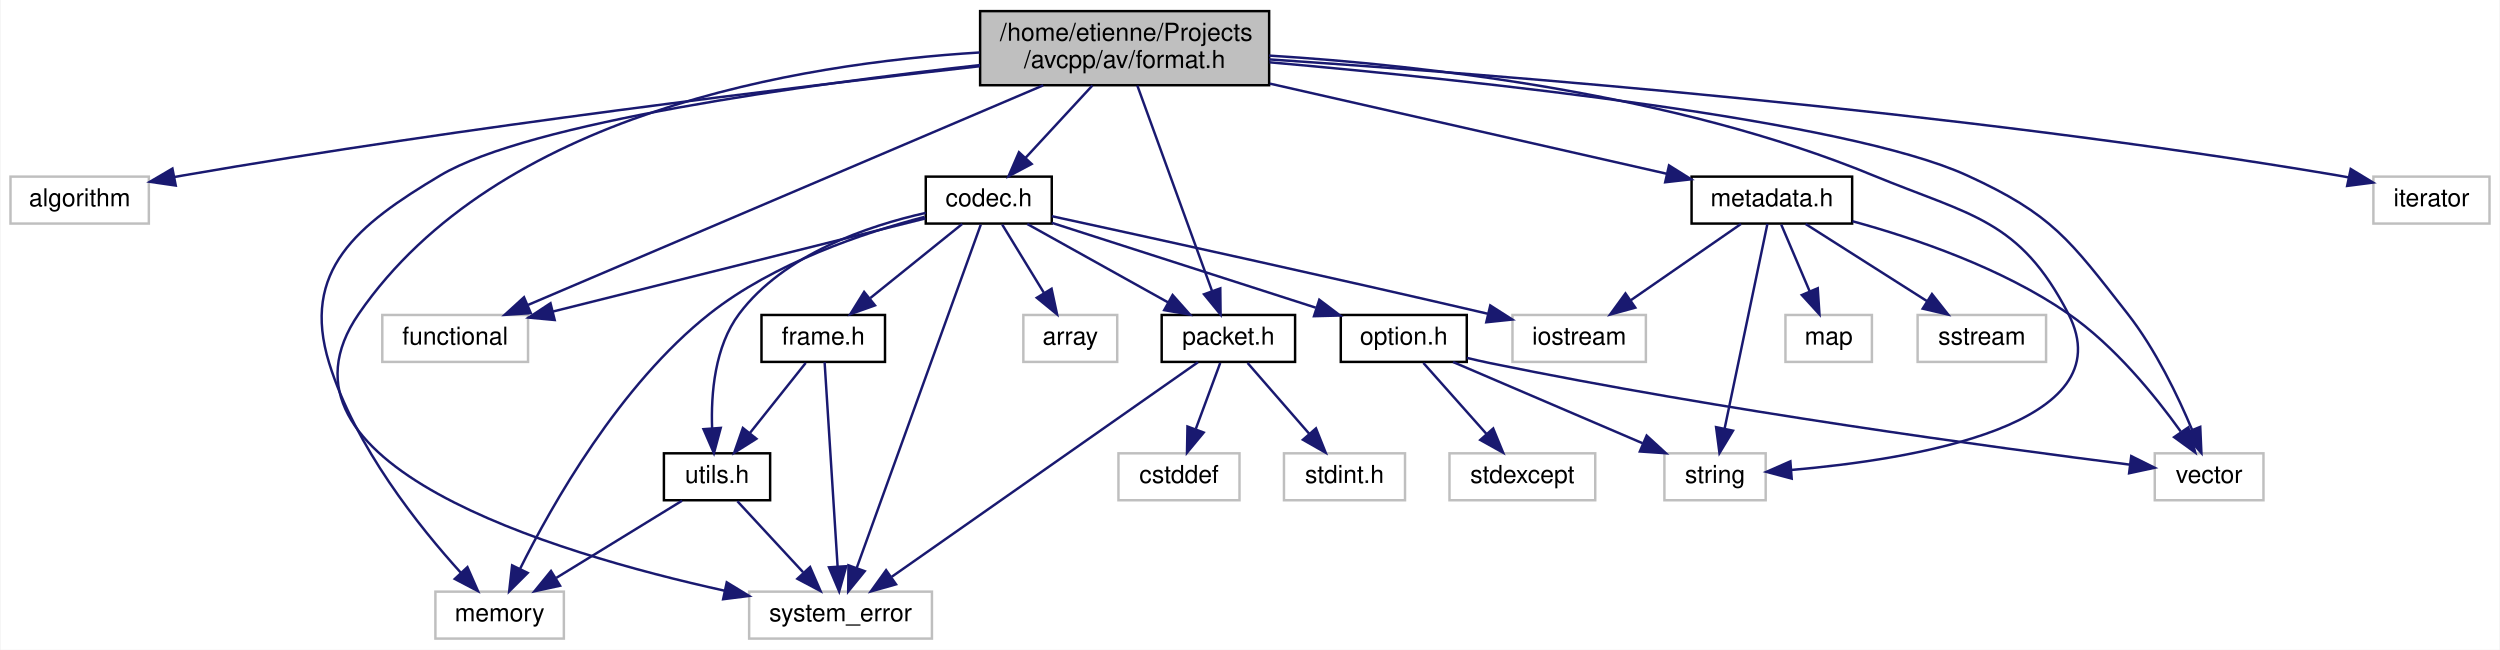
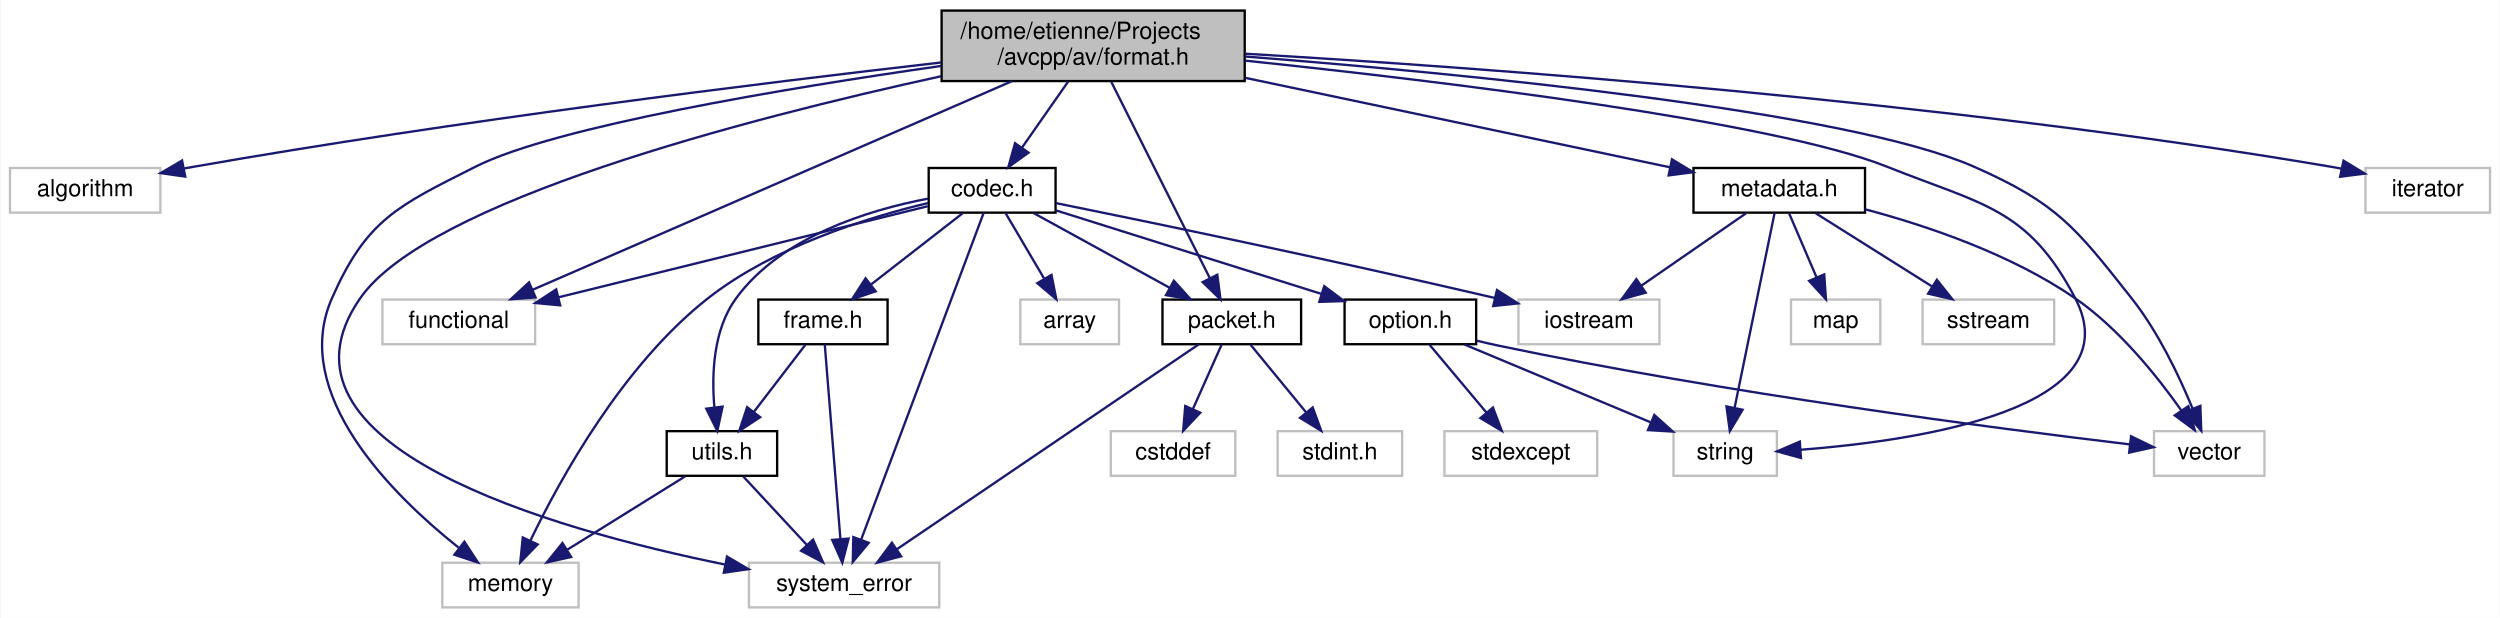
- <svg xmlns="http://www.w3.org/2000/svg" xmlns:xlink="http://www.w3.org/1999/xlink" width="1012pt" height="263pt" viewBox="0.00 0.00 1011.50 263.00">
+ <svg xmlns="http://www.w3.org/2000/svg" xmlns:xlink="http://www.w3.org/1999/xlink" width="1064pt" height="263pt" viewBox="0.00 0.00 1063.50 263.00">
  <g id="graph0" class="graph" transform="scale(1 1) rotate(0) translate(4 259)">
-     <polygon fill="white" stroke="none" points="-4,4 -4,-259 1007.5,-259 1007.5,4 -4,4" />
+     <polygon fill="#ffffff" stroke="transparent" points="-4,4 -4,-259 1059.5,-259 1059.5,4 -4,4" />
    <g id="node1" class="node">
-       <polygon fill="#bfbfbf" stroke="black" points="392.5,-224.5 392.5,-254.5 509.5,-254.5 509.5,-224.5 392.5,-224.5" />
-       <text text-anchor="start" x="400.5" y="-242.5" font-family="Helvetica,sans-Serif" font-size="10.00">/home/etienne/Projects</text>
-       <text text-anchor="middle" x="451" y="-231.5" font-family="Helvetica,sans-Serif" font-size="10.00">/avcpp/av/format.h</text>
+       <polygon fill="#bfbfbf" stroke="#000000" points="396.5,-224.5 396.5,-254.5 525.5,-254.5 525.5,-224.5 396.5,-224.5" />
+       <text text-anchor="start" x="404.5" y="-242.5" font-family="Helvetica,sans-Serif" font-size="10.00" fill="#000000">/home/etienne/Projects</text>
+       <text text-anchor="middle" x="461" y="-231.5" font-family="Helvetica,sans-Serif" font-size="10.00" fill="#000000">/avcpp/av/format.h</text>
    </g>
    <g id="node2" class="node">
-       <polygon fill="white" stroke="#bfbfbf" points="0,-168.5 0,-187.5 56,-187.5 56,-168.5 0,-168.5" />
-       <text text-anchor="middle" x="28" y="-175.5" font-family="Helvetica,sans-Serif" font-size="10.00">algorithm</text>
+       <polygon fill="#ffffff" stroke="#bfbfbf" points="0,-168.5 0,-187.5 64,-187.5 64,-168.5 0,-168.5" />
+       <text text-anchor="middle" x="32" y="-175.5" font-family="Helvetica,sans-Serif" font-size="10.00" fill="#000000">algorithm</text>
    </g>
    <g id="edge1" class="edge">
-       <path fill="none" stroke="midnightblue" d="M392.364,-232.191C317.362,-223.785 183.577,-207.664 70,-188 68.76,-187.785 67.501,-187.56 66.231,-187.326" />
-       <polygon fill="midnightblue" stroke="midnightblue" points="66.893,-183.889 56.407,-185.406 65.55,-190.759 66.893,-183.889" />
+       <path fill="none" stroke="#191970" d="M396.378,-232.417C320.042,-223.68 189.345,-207.556 78,-188 76.732,-187.777 75.446,-187.544 74.149,-187.303" />
+       <polygon fill="#191970" stroke="#191970" points="74.594,-183.823 64.106,-185.324 73.241,-190.691 74.594,-183.823" />
    </g>
    <g id="node3" class="node">
-       <polygon fill="white" stroke="#bfbfbf" points="150.5,-112.5 150.5,-131.5 209.5,-131.5 209.5,-112.5 150.5,-112.5" />
-       <text text-anchor="middle" x="180" y="-119.5" font-family="Helvetica,sans-Serif" font-size="10.00">functional</text>
+       <polygon fill="#ffffff" stroke="#bfbfbf" points="158.5,-112.5 158.5,-131.5 223.5,-131.5 223.5,-112.5 158.5,-112.5" />
+       <text text-anchor="middle" x="191" y="-119.5" font-family="Helvetica,sans-Serif" font-size="10.00" fill="#000000">functional</text>
    </g>
    <g id="edge2" class="edge">
-       <path fill="none" stroke="midnightblue" d="M418.041,-224.453C364.747,-201.739 260.488,-157.304 209.5,-135.573" />
-       <polygon fill="midnightblue" stroke="midnightblue" points="210.615,-132.243 200.043,-131.542 207.87,-138.683 210.615,-132.243" />
+       <path fill="none" stroke="#191970" d="M426.53,-224.499C373.641,-201.483 273.261,-157.799 222.328,-135.633" />
+       <polygon fill="#191970" stroke="#191970" points="223.688,-132.408 213.122,-131.627 220.895,-138.827 223.688,-132.408" />
    </g>
    <g id="node4" class="node">
-       <polygon fill="white" stroke="#bfbfbf" points="956.5,-168.5 956.5,-187.5 1003.5,-187.5 1003.5,-168.5 956.5,-168.5" />
-       <text text-anchor="middle" x="980" y="-175.5" font-family="Helvetica,sans-Serif" font-size="10.00">iterator</text>
+       <polygon fill="#ffffff" stroke="#bfbfbf" points="1002.5,-168.5 1002.5,-187.5 1055.5,-187.5 1055.5,-168.5 1002.5,-168.5" />
+       <text text-anchor="middle" x="1029" y="-175.5" font-family="Helvetica,sans-Serif" font-size="10.00" fill="#000000">iterator</text>
    </g>
    <g id="edge3" class="edge">
-       <path fill="none" stroke="midnightblue" d="M509.53,-234.952C601.907,-228.798 786.955,-214.219 942,-188 943.462,-187.753 944.952,-187.482 946.454,-187.194" />
-       <polygon fill="midnightblue" stroke="midnightblue" points="947.32,-190.588 956.38,-185.096 945.873,-183.739 947.32,-190.588" />
+       <path fill="none" stroke="#191970" d="M525.888,-236.129C625.737,-230.273 822.827,-216.068 988,-188 989.445,-187.755 990.914,-187.486 992.395,-187.201" />
+       <polygon fill="#191970" stroke="#191970" points="993.155,-190.617 1002.207,-185.112 991.698,-183.771 993.155,-190.617" />
    </g>
    <g id="node5" class="node">
-       <polygon fill="white" stroke="#bfbfbf" points="172,-0.5 172,-19.5 224,-19.5 224,-0.5 172,-0.5" />
-       <text text-anchor="middle" x="198" y="-7.5" font-family="Helvetica,sans-Serif" font-size="10.00">memory</text>
+       <polygon fill="#ffffff" stroke="#bfbfbf" points="184,-.5 184,-19.5 242,-19.5 242,-.5 184,-.5" />
+       <text text-anchor="middle" x="213" y="-7.5" font-family="Helvetica,sans-Serif" font-size="10.00" fill="#000000">memory</text>
    </g>
    <g id="edge4" class="edge">
-       <path fill="none" stroke="midnightblue" d="M392.462,-232.67C322.419,-224.867 210.067,-209.478 174,-188 140.273,-167.915 117.412,-149.505 129,-112 139.43,-78.242 165.448,-45.703 182.386,-27.056" />
-       <polygon fill="midnightblue" stroke="midnightblue" points="184.96,-29.429 189.23,-19.732 179.845,-24.65 184.96,-29.429" />
+       <path fill="none" stroke="#191970" d="M396.403,-230.952C330.108,-221.457 231.997,-205.185 198,-188 165.155,-171.397 151.807,-165.693 137,-132 119.167,-91.421 162.669,-48.419 190.977,-25.893" />
+       <polygon fill="#191970" stroke="#191970" points="193.391,-28.452 199.19,-19.584 189.127,-22.9 193.391,-28.452" />
    </g>
    <g id="node6" class="node">
-       <polygon fill="white" stroke="#bfbfbf" points="669.5,-56.5 669.5,-75.5 710.5,-75.5 710.5,-56.5 669.5,-56.5" />
-       <text text-anchor="middle" x="690" y="-63.5" font-family="Helvetica,sans-Serif" font-size="10.00">string</text>
+       <polygon fill="#ffffff" stroke="#bfbfbf" points="708,-56.5 708,-75.5 752,-75.5 752,-56.5 708,-56.5" />
+       <text text-anchor="middle" x="730" y="-63.5" font-family="Helvetica,sans-Serif" font-size="10.00" fill="#000000">string</text>
    </g>
    <g id="edge5" class="edge">
-       <path fill="none" stroke="midnightblue" d="M509.514,-236.498C572.147,-232.608 673.383,-221.223 754,-188 793.791,-171.602 813.238,-170.232 833,-132 856.391,-86.748 769.512,-72.927 720.83,-68.761" />
-       <polygon fill="midnightblue" stroke="midnightblue" points="721.028,-65.266 710.789,-67.992 720.493,-72.246 721.028,-65.266" />
+       <path fill="none" stroke="#191970" d="M525.545,-233.208C609.338,-224.432 750.579,-207.394 799,-188 839.289,-171.863 858.957,-170.496 879,-132 903.396,-85.144 812.939,-71.528 762.192,-67.59" />
+       <polygon fill="#191970" stroke="#191970" points="762.239,-64.085 752.022,-66.888 761.757,-71.068 762.239,-64.085" />
    </g>
    <g id="node7" class="node">
-       <polygon fill="white" stroke="#bfbfbf" points="299,-0.5 299,-19.5 373,-19.5 373,-0.5 299,-0.5" />
-       <text text-anchor="middle" x="336" y="-7.5" font-family="Helvetica,sans-Serif" font-size="10.00">system_error</text>
+       <polygon fill="#ffffff" stroke="#bfbfbf" points="314.5,-.5 314.5,-19.5 395.5,-19.5 395.5,-.5 314.5,-.5" />
+       <text text-anchor="middle" x="355" y="-7.5" font-family="Helvetica,sans-Serif" font-size="10.00" fill="#000000">system_error</text>
    </g>
    <g id="edge6" class="edge">
-       <path fill="none" stroke="midnightblue" d="M392.305,-237.757C319.148,-233.259 196.946,-213.181 141,-132 99.303,-71.496 218.894,-35.368 289.021,-19.897" />
-       <polygon fill="midnightblue" stroke="midnightblue" points="289.938,-23.28 298.984,-17.764 288.473,-16.435 289.938,-23.28" />
+       <path fill="none" stroke="#191970" d="M396.34,-226.557C313.632,-208.516 177.62,-173.332 149,-132 105.608,-69.337 230.078,-33.848 304.193,-18.755" />
+       <polygon fill="#191970" stroke="#191970" points="305.162,-22.132 314.294,-16.761 303.805,-15.264 305.162,-22.132" />
    </g>
    <g id="node8" class="node">
-       <polygon fill="white" stroke="#bfbfbf" points="868,-56.5 868,-75.5 912,-75.5 912,-56.5 868,-56.5" />
-       <text text-anchor="middle" x="890" y="-63.5" font-family="Helvetica,sans-Serif" font-size="10.00">vector</text>
+       <polygon fill="#ffffff" stroke="#bfbfbf" points="912.5,-56.5 912.5,-75.5 959.5,-75.5 959.5,-56.5 912.5,-56.5" />
+       <text text-anchor="middle" x="936" y="-63.5" font-family="Helvetica,sans-Serif" font-size="10.00" fill="#000000">vector</text>
    </g>
    <g id="edge7" class="edge">
-       <path fill="none" stroke="midnightblue" d="M509.669,-233.777C593.506,-226.36 742.884,-210.471 792,-188 826.675,-172.136 833.479,-162.013 857,-132 868.322,-117.553 877.407,-98.613 883.156,-84.908" />
-       <polygon fill="midnightblue" stroke="midnightblue" points="886.411,-86.194 886.883,-75.609 879.914,-83.589 886.411,-86.194" />
+       <path fill="none" stroke="#191970" d="M525.842,-234.933C618.035,-227.706 781.833,-211.952 836,-188 871.494,-172.305 878.927,-162.441 903,-132 914.272,-117.747 923.184,-99.026 928.89,-85.165" />
+       <polygon fill="#191970" stroke="#191970" points="932.223,-86.254 932.616,-75.666 925.706,-83.698 932.223,-86.254" />
    </g>
    <g id="node9" class="node">
      <g id="a_node9">
        <a xlink:href="codec_8h.html" target="_top" xlink:title="codec.h">
-           <polygon fill="white" stroke="black" points="370.5,-168.5 370.5,-187.5 421.5,-187.5 421.5,-168.5 370.5,-168.5" />
-           <text text-anchor="middle" x="396" y="-175.5" font-family="Helvetica,sans-Serif" font-size="10.00">codec.h</text>
+           <polygon fill="#ffffff" stroke="#000000" points="391,-168.5 391,-187.5 445,-187.5 445,-168.5 391,-168.5" />
+           <text text-anchor="middle" x="418" y="-175.5" font-family="Helvetica,sans-Serif" font-size="10.00" fill="#000000">codec.h</text>
        </a>
      </g>
    </g>
    <g id="edge8" class="edge">
-       <path fill="none" stroke="midnightblue" d="M437.966,-224.399C429.809,-215.575 419.278,-204.183 410.806,-195.018" />
-       <polygon fill="midnightblue" stroke="midnightblue" points="413.361,-192.625 404.003,-187.658 408.221,-197.377 413.361,-192.625" />
+       <path fill="none" stroke="#191970" d="M450.371,-224.298C444.402,-215.761 436.916,-205.054 430.647,-196.088" />
+       <polygon fill="#191970" stroke="#191970" points="433.483,-194.037 424.885,-187.847 427.747,-198.048 433.483,-194.037" />
    </g>
    <g id="node14" class="node">
      <g id="a_node14">
        <a xlink:href="packet_8h.html" target="_top" xlink:title="packet.h">
-           <polygon fill="white" stroke="black" points="466,-112.5 466,-131.5 520,-131.5 520,-112.5 466,-112.5" />
-           <text text-anchor="middle" x="493" y="-119.5" font-family="Helvetica,sans-Serif" font-size="10.00">packet.h</text>
+           <polygon fill="#ffffff" stroke="#000000" points="490.5,-112.5 490.5,-131.5 549.5,-131.5 549.5,-112.5 490.5,-112.5" />
+           <text text-anchor="middle" x="520" y="-119.5" font-family="Helvetica,sans-Serif" font-size="10.00" fill="#000000">packet.h</text>
        </a>
      </g>
    </g>
    <g id="edge28" class="edge">
-       <path fill="none" stroke="midnightblue" d="M456.15,-224.337C463.752,-203.433 477.978,-164.31 486.356,-141.27" />
-       <polygon fill="midnightblue" stroke="midnightblue" points="489.719,-142.264 489.847,-131.669 483.141,-139.871 489.719,-142.264" />
+       <path fill="none" stroke="#191970" d="M468.713,-224.139C479.488,-202.681 499.024,-163.774 510.625,-140.67" />
+       <polygon fill="#191970" stroke="#191970" points="513.84,-142.067 515.2,-131.56 507.585,-138.926 513.84,-142.067" />
    </g>
    <g id="node19" class="node">
      <g id="a_node19">
        <a xlink:href="metadata_8h.html" target="_top" xlink:title="metadata.h">
-           <polygon fill="white" stroke="black" points="680.5,-168.5 680.5,-187.5 745.5,-187.5 745.5,-168.5 680.5,-168.5" />
-           <text text-anchor="middle" x="713" y="-175.5" font-family="Helvetica,sans-Serif" font-size="10.00">metadata.h</text>
+           <polygon fill="#ffffff" stroke="#000000" points="716.5,-168.5 716.5,-187.5 789.5,-187.5 789.5,-168.5 716.5,-168.5" />
+           <text text-anchor="middle" x="753" y="-175.5" font-family="Helvetica,sans-Serif" font-size="10.00" fill="#000000">metadata.h</text>
        </a>
      </g>
    </g>
    <g id="edge29" class="edge">
-       <path fill="none" stroke="midnightblue" d="M509.798,-225.147C558.544,-214.077 626.688,-198.601 670.335,-188.689" />
-       <polygon fill="midnightblue" stroke="midnightblue" points="671.361,-192.045 680.338,-186.418 669.811,-185.219 671.361,-192.045" />
+       <path fill="none" stroke="#191970" d="M525.804,-225.851C580.549,-214.321 657.625,-198.087 706.441,-187.806" />
+       <polygon fill="#191970" stroke="#191970" points="707.346,-191.192 716.41,-185.706 705.904,-184.343 707.346,-191.192" />
    </g>
    <g id="edge10" class="edge">
-       <path fill="none" stroke="midnightblue" d="M370.374,-170.593C333.051,-161.263 263.414,-143.854 219.502,-132.876" />
-       <polygon fill="midnightblue" stroke="midnightblue" points="220.287,-129.464 209.736,-130.434 218.589,-136.255 220.287,-129.464" />
+       <path fill="none" stroke="#191970" d="M390.618,-171.245C351.591,-161.617 279.607,-143.859 233.582,-132.505" />
+       <polygon fill="#191970" stroke="#191970" points="234.158,-129.042 223.61,-130.045 232.481,-135.838 234.158,-129.042" />
    </g>
    <g id="edge12" class="edge">
-       <path fill="none" stroke="midnightblue" d="M370.043,-171.237C345.62,-164.822 309.013,-152.553 283,-132 246.546,-103.196 219.153,-54.646 206.229,-28.664" />
-       <polygon fill="midnightblue" stroke="midnightblue" points="209.358,-27.094 201.86,-19.609 203.053,-30.136 209.358,-27.094" />
+       <path fill="none" stroke="#191970" d="M390.659,-172.577C364.475,-166.31 324.93,-153.926 297,-132 260.929,-103.683 234.351,-55.617 221.544,-29.057" />
+       <polygon fill="#191970" stroke="#191970" points="224.584,-27.294 217.182,-19.713 218.241,-30.255 224.584,-27.294" />
    </g>
    <g id="edge13" class="edge">
-       <path fill="none" stroke="midnightblue" d="M392.774,-168.075C383.289,-141.832 355.354,-64.545 342.548,-29.116" />
-       <polygon fill="midnightblue" stroke="midnightblue" points="345.788,-27.783 339.097,-19.568 339.205,-30.162 345.788,-27.783" />
+       <path fill="none" stroke="#191970" d="M414.432,-168.486C404.387,-141.699 375.721,-65.257 362.211,-29.229" />
+       <polygon fill="#191970" stroke="#191970" points="365.474,-27.962 358.685,-19.828 358.92,-30.42 365.474,-27.962" />
    </g>
    <g id="node10" class="node">
-       <polygon fill="white" stroke="#bfbfbf" points="410,-112.5 410,-131.5 448,-131.5 448,-112.5 410,-112.5" />
-       <text text-anchor="middle" x="429" y="-119.5" font-family="Helvetica,sans-Serif" font-size="10.00">array</text>
+       <polygon fill="#ffffff" stroke="#bfbfbf" points="430,-112.5 430,-131.5 472,-131.5 472,-112.5 430,-112.5" />
+       <text text-anchor="middle" x="451" y="-119.5" font-family="Helvetica,sans-Serif" font-size="10.00" fill="#000000">array</text>
    </g>
    <g id="edge9" class="edge">
-       <path fill="none" stroke="midnightblue" d="M401.449,-168.083C406.014,-160.613 412.668,-149.724 418.293,-140.52" />
-       <polygon fill="midnightblue" stroke="midnightblue" points="421.424,-142.109 423.652,-131.751 415.451,-138.459 421.424,-142.109" />
+       <path fill="none" stroke="#191970" d="M423.748,-168.245C428.243,-160.617 434.625,-149.788 440.082,-140.527" />
+       <polygon fill="#191970" stroke="#191970" points="443.256,-142.035 445.318,-131.643 437.225,-138.481 443.256,-142.035" />
    </g>
    <g id="node11" class="node">
-       <polygon fill="white" stroke="#bfbfbf" points="608,-112.5 608,-131.5 662,-131.5 662,-112.5 608,-112.5" />
-       <text text-anchor="middle" x="635" y="-119.5" font-family="Helvetica,sans-Serif" font-size="10.00">iostream</text>
+       <polygon fill="#ffffff" stroke="#bfbfbf" points="642,-112.5 642,-131.5 702,-131.5 702,-112.5 642,-112.5" />
+       <text text-anchor="middle" x="672" y="-119.5" font-family="Helvetica,sans-Serif" font-size="10.00" fill="#000000">iostream</text>
    </g>
    <g id="edge11" class="edge">
-       <path fill="none" stroke="midnightblue" d="M421.546,-171.476C459.911,-163.141 534.665,-146.756 598,-132 598.101,-131.977 598.201,-131.953 598.302,-131.93" />
-       <polygon fill="midnightblue" stroke="midnightblue" points="599.013,-135.358 607.937,-129.647 597.399,-128.547 599.013,-135.358" />
+       <path fill="none" stroke="#191970" d="M445.23,-172.54C484.358,-164.615 558.972,-149.209 631.976,-132.176" />
+       <polygon fill="#191970" stroke="#191970" points="632.86,-135.564 641.796,-129.872 631.261,-128.749 632.86,-135.564" />
    </g>
    <g id="node12" class="node">
      <g id="a_node12">
        <a xlink:href="frame_8h.html" target="_top" xlink:title="frame.h">
-           <polygon fill="white" stroke="black" points="304,-112.5 304,-131.5 354,-131.5 354,-112.5 304,-112.5" />
-           <text text-anchor="middle" x="329" y="-119.5" font-family="Helvetica,sans-Serif" font-size="10.00">frame.h</text>
+           <polygon fill="#ffffff" stroke="#000000" points="318.5,-112.5 318.5,-131.5 373.5,-131.5 373.5,-112.5 318.5,-112.5" />
+           <text text-anchor="middle" x="346" y="-119.5" font-family="Helvetica,sans-Serif" font-size="10.00" fill="#000000">frame.h</text>
        </a>
      </g>
    </g>
    <g id="edge14" class="edge">
-       <path fill="none" stroke="midnightblue" d="M385.235,-168.324C375.234,-160.263 360.113,-148.077 348.07,-138.369" />
-       <polygon fill="midnightblue" stroke="midnightblue" points="349.943,-135.384 339.961,-131.834 345.55,-140.834 349.943,-135.384" />
+       <path fill="none" stroke="#191970" d="M405.459,-168.245C394.721,-159.894 379.053,-147.708 366.495,-137.941" />
+       <polygon fill="#191970" stroke="#191970" points="368.44,-135.019 358.398,-131.643 364.142,-140.545 368.44,-135.019" />
    </g>
    <g id="node13" class="node">
      <g id="a_node13">
        <a xlink:href="utils_8h.html" target="_top" xlink:title="utils.h">
-           <polygon fill="white" stroke="black" points="264.5,-56.5 264.5,-75.5 307.5,-75.5 307.5,-56.5 264.5,-56.5" />
-           <text text-anchor="middle" x="286" y="-63.5" font-family="Helvetica,sans-Serif" font-size="10.00">utils.h</text>
+           <polygon fill="#ffffff" stroke="#000000" points="279.5,-56.5 279.5,-75.5 326.5,-75.5 326.5,-56.5 279.5,-56.5" />
+           <text text-anchor="middle" x="303" y="-63.5" font-family="Helvetica,sans-Serif" font-size="10.00" fill="#000000">utils.h</text>
        </a>
      </g>
    </g>
    <g id="edge27" class="edge">
-       <path fill="none" stroke="midnightblue" d="M370.494,-172.824C346.994,-167.558 313.11,-156.09 295,-132 285.061,-118.779 283.501,-99.647 284.012,-85.562" />
-       <polygon fill="midnightblue" stroke="midnightblue" points="287.505,-85.786 284.746,-75.556 280.524,-85.274 287.505,-85.786" />
+       <path fill="none" stroke="#191970" d="M390.727,-174.458C365.18,-169.584 328.147,-158.202 309,-132 299.358,-118.806 298.568,-99.936 299.776,-85.751" />
+       <polygon fill="#191970" stroke="#191970" points="303.28,-85.931 301.042,-75.576 296.334,-85.067 303.28,-85.931" />
    </g>
    <g id="edge19" class="edge">
-       <path fill="none" stroke="midnightblue" d="M411.585,-168.324C426.999,-159.743 450.812,-146.486 468.71,-136.522" />
-       <polygon fill="midnightblue" stroke="midnightblue" points="470.419,-139.577 477.454,-131.655 467.014,-133.461 470.419,-139.577" />
+       <path fill="none" stroke="#191970" d="M435.767,-168.245C451.709,-159.493 475.326,-146.527 493.499,-136.55" />
+       <polygon fill="#191970" stroke="#191970" points="495.355,-139.523 502.437,-131.643 491.986,-133.387 495.355,-139.523" />
    </g>
    <g id="node17" class="node">
      <g id="a_node17">
        <a xlink:href="option_8h.html" target="_top" xlink:title="option.h">
-           <polygon fill="white" stroke="black" points="538.5,-112.5 538.5,-131.5 589.5,-131.5 589.5,-112.5 538.5,-112.5" />
-           <text text-anchor="middle" x="564" y="-119.5" font-family="Helvetica,sans-Serif" font-size="10.00">option.h</text>
+           <polygon fill="#ffffff" stroke="#000000" points="568,-112.5 568,-131.5 624,-131.5 624,-112.5 568,-112.5" />
+           <text text-anchor="middle" x="596" y="-119.5" font-family="Helvetica,sans-Serif" font-size="10.00" fill="#000000">option.h</text>
        </a>
      </g>
    </g>
    <g id="edge23" class="edge">
-       <path fill="none" stroke="midnightblue" d="M421.516,-168.799C450.008,-159.64 496.324,-144.753 528.379,-134.45" />
-       <polygon fill="midnightblue" stroke="midnightblue" points="529.795,-137.671 538.244,-131.279 527.653,-131.007 529.795,-137.671" />
+       <path fill="none" stroke="#191970" d="M445.034,-169.495C475.219,-159.999 524.282,-144.563 558.244,-133.878" />
+       <polygon fill="#191970" stroke="#191970" points="559.339,-137.203 567.828,-130.863 557.238,-130.526 559.339,-137.203" />
    </g>
    <g id="edge15" class="edge">
-       <path fill="none" stroke="midnightblue" d="M329.549,-112.368C330.679,-94.617 333.285,-53.666 334.817,-29.597" />
-       <polygon fill="midnightblue" stroke="midnightblue" points="338.311,-29.794 335.453,-19.591 331.325,-29.349 338.311,-29.794" />
+       <path fill="none" stroke="#191970" d="M346.767,-112.451C348.235,-94.184 351.468,-53.955 353.417,-29.698" />
+       <polygon fill="#191970" stroke="#191970" points="356.922,-29.773 354.235,-19.525 349.945,-29.212 356.922,-29.773" />
    </g>
    <g id="edge16" class="edge">
-       <path fill="none" stroke="midnightblue" d="M321.899,-112.083C315.763,-104.377 306.73,-93.033 299.261,-83.653" />
-       <polygon fill="midnightblue" stroke="midnightblue" points="301.936,-81.394 292.968,-75.751 296.46,-85.754 301.936,-81.394" />
+       <path fill="none" stroke="#191970" d="M338.51,-112.246C332.467,-104.376 323.81,-93.101 316.556,-83.654" />
+       <polygon fill="#191970" stroke="#191970" points="319.271,-81.443 310.404,-75.643 313.719,-85.706 319.271,-81.443" />
    </g>
    <g id="edge17" class="edge">
-       <path fill="none" stroke="midnightblue" d="M271.861,-56.324C258.134,-47.9 237.064,-34.971 220.936,-25.074" />
-       <polygon fill="midnightblue" stroke="midnightblue" points="222.457,-21.902 212.104,-19.654 218.796,-27.868 222.457,-21.902" />
+       <path fill="none" stroke="#191970" d="M287.323,-56.245C273.514,-47.653 253.181,-35.001 237.271,-25.102" />
+       <polygon fill="#191970" stroke="#191970" points="238.837,-21.954 228.497,-19.643 235.139,-27.897 238.837,-21.954" />
    </g>
    <g id="edge18" class="edge">
-       <path fill="none" stroke="midnightblue" d="M294.256,-56.083C301.465,-48.298 312.11,-36.801 320.846,-27.366" />
-       <polygon fill="midnightblue" stroke="midnightblue" points="323.671,-29.467 327.897,-19.751 318.535,-24.711 323.671,-29.467" />
+       <path fill="none" stroke="#191970" d="M312.058,-56.245C319.514,-48.215 330.263,-36.639 339.142,-27.078" />
+       <polygon fill="#191970" stroke="#191970" points="341.806,-29.352 346.046,-19.643 336.677,-24.589 341.806,-29.352" />
    </g>
    <g id="edge22" class="edge">
-       <path fill="none" stroke="midnightblue" d="M480.68,-112.368C453.854,-93.573 389.906,-48.768 356.743,-25.533" />
-       <polygon fill="midnightblue" stroke="midnightblue" points="358.461,-22.463 348.262,-19.591 354.444,-28.196 358.461,-22.463" />
+       <path fill="none" stroke="#191970" d="M505.932,-112.451C477.316,-93.027 412.117,-48.77 377.525,-25.29" />
+       <polygon fill="#191970" stroke="#191970" points="379.272,-22.245 369.032,-19.525 375.34,-28.037 379.272,-22.245" />
    </g>
    <g id="node15" class="node">
-       <polygon fill="white" stroke="#bfbfbf" points="448.5,-56.5 448.5,-75.5 497.5,-75.5 497.5,-56.5 448.5,-56.5" />
-       <text text-anchor="middle" x="473" y="-63.5" font-family="Helvetica,sans-Serif" font-size="10.00">cstddef</text>
+       <polygon fill="#ffffff" stroke="#bfbfbf" points="468.5,-56.5 468.5,-75.5 521.5,-75.5 521.5,-56.5 468.5,-56.5" />
+       <text text-anchor="middle" x="495" y="-63.5" font-family="Helvetica,sans-Serif" font-size="10.00" fill="#000000">cstddef</text>
    </g>
    <g id="edge20" class="edge">
-       <path fill="none" stroke="midnightblue" d="M489.697,-112.083C487.018,-104.849 483.151,-94.409 479.814,-85.397" />
-       <polygon fill="midnightblue" stroke="midnightblue" points="482.996,-83.913 476.241,-75.751 476.432,-86.344 482.996,-83.913" />
+       <path fill="none" stroke="#191970" d="M515.645,-112.246C512.276,-104.697 507.507,-94.016 503.402,-84.82" />
+       <polygon fill="#191970" stroke="#191970" points="506.577,-83.347 499.305,-75.643 500.185,-86.201 506.577,-83.347" />
    </g>
    <g id="node16" class="node">
-       <polygon fill="white" stroke="#bfbfbf" points="515.5,-56.5 515.5,-75.5 564.5,-75.5 564.5,-56.5 515.5,-56.5" />
-       <text text-anchor="middle" x="540" y="-63.5" font-family="Helvetica,sans-Serif" font-size="10.00">stdint.h</text>
+       <polygon fill="#ffffff" stroke="#bfbfbf" points="539.5,-56.5 539.5,-75.5 592.5,-75.5 592.5,-56.5 539.5,-56.5" />
+       <text text-anchor="middle" x="566" y="-63.5" font-family="Helvetica,sans-Serif" font-size="10.00" fill="#000000">stdint.h</text>
    </g>
    <g id="edge21" class="edge">
-       <path fill="none" stroke="midnightblue" d="M500.761,-112.083C507.537,-104.298 517.543,-92.802 525.755,-83.367" />
-       <polygon fill="midnightblue" stroke="midnightblue" points="528.458,-85.592 532.383,-75.751 523.178,-80.996 528.458,-85.592" />
+       <path fill="none" stroke="#191970" d="M528.013,-112.246C534.477,-104.376 543.739,-93.101 551.498,-83.654" />
+       <polygon fill="#191970" stroke="#191970" points="554.436,-85.592 558.079,-75.643 549.027,-81.148 554.436,-85.592" />
    </g>
    <g id="edge24" class="edge">
-       <path fill="none" stroke="midnightblue" d="M583.965,-112.444C604.609,-103.596 637.063,-89.688 660.632,-79.587" />
-       <polygon fill="midnightblue" stroke="midnightblue" points="662.316,-82.673 670.128,-75.516 659.558,-76.239 662.316,-82.673" />
+       <path fill="none" stroke="#191970" d="M619.035,-112.373C640.87,-103.248 673.859,-89.462 698.196,-79.291" />
+       <polygon fill="#191970" stroke="#191970" points="699.833,-82.4 707.71,-75.315 697.134,-75.942 699.833,-82.4" />
    </g>
    <g id="edge25" class="edge">
-       <path fill="none" stroke="midnightblue" d="M589.547,-114.122C592.719,-113.359 595.927,-112.631 599,-112 692.423,-92.813 804.228,-77.692 858.006,-70.901" />
-       <polygon fill="midnightblue" stroke="midnightblue" points="858.477,-74.37 867.966,-69.656 857.608,-67.424 858.477,-74.37" />
+       <path fill="none" stroke="#191970" d="M624.202,-114.025C627.162,-113.293 630.135,-112.603 633,-112 729.852,-91.629 845.929,-76.575 902.159,-69.867" />
+       <polygon fill="#191970" stroke="#191970" points="902.743,-73.322 912.264,-68.674 901.922,-66.37 902.743,-73.322" />
    </g>
    <g id="node18" class="node">
-       <polygon fill="white" stroke="#bfbfbf" points="582.5,-56.5 582.5,-75.5 641.5,-75.5 641.5,-56.5 582.5,-56.5" />
-       <text text-anchor="middle" x="612" y="-63.5" font-family="Helvetica,sans-Serif" font-size="10.00">stdexcept</text>
+       <polygon fill="#ffffff" stroke="#bfbfbf" points="610.5,-56.5 610.5,-75.5 675.5,-75.5 675.5,-56.5 610.5,-56.5" />
+       <text text-anchor="middle" x="643" y="-63.5" font-family="Helvetica,sans-Serif" font-size="10.00" fill="#000000">stdexcept</text>
    </g>
    <g id="edge26" class="edge">
-       <path fill="none" stroke="midnightblue" d="M571.926,-112.083C578.846,-104.298 589.065,-92.802 597.452,-83.367" />
-       <polygon fill="midnightblue" stroke="midnightblue" points="600.194,-85.55 604.221,-75.751 594.962,-80.9 600.194,-85.55" />
+       <path fill="none" stroke="#191970" d="M604.187,-112.246C610.859,-104.296 620.448,-92.871 628.425,-83.366" />
+       <polygon fill="#191970" stroke="#191970" points="631.159,-85.552 634.907,-75.643 625.797,-81.052 631.159,-85.552" />
    </g>
    <g id="edge32" class="edge">
-       <path fill="none" stroke="midnightblue" d="M711.195,-168.368C707.484,-150.617 698.921,-109.666 693.889,-85.597" />
-       <polygon fill="midnightblue" stroke="midnightblue" points="697.269,-84.663 691.796,-75.591 690.417,-86.096 697.269,-84.663" />
+       <path fill="none" stroke="#191970" d="M751.039,-168.451C747.271,-150.101 738.952,-109.591 733.978,-85.369" />
+       <polygon fill="#191970" stroke="#191970" points="737.396,-84.616 731.956,-75.525 730.539,-86.025 737.396,-84.616" />
    </g>
    <g id="edge34" class="edge">
-       <path fill="none" stroke="midnightblue" d="M745.626,-169.446C771.005,-162.511 806.278,-150.472 833,-132 851.635,-119.118 868.111,-98.831 878.495,-84.349" />
-       <polygon fill="midnightblue" stroke="midnightblue" points="881.593,-86.022 884.401,-75.806 875.835,-82.041 881.593,-86.022" />
+       <path fill="none" stroke="#191970" d="M789.516,-169.935C815.996,-162.886 851.787,-150.787 879,-132 897.572,-119.178 913.842,-98.911 924.193,-84.216" />
+       <polygon fill="#191970" stroke="#191970" points="927.116,-86.142 929.841,-75.903 921.327,-82.208 927.116,-86.142" />
    </g>
    <g id="edge31" class="edge">
-       <path fill="none" stroke="midnightblue" d="M700.468,-168.324C688.414,-159.979 669.973,-147.212 655.731,-137.352" />
-       <polygon fill="midnightblue" stroke="midnightblue" points="657.715,-134.469 647.501,-131.655 653.731,-140.224 657.715,-134.469" />
+       <path fill="none" stroke="#191970" d="M738.891,-168.245C726.579,-159.734 708.504,-147.238 694.246,-137.38" />
+       <polygon fill="#191970" stroke="#191970" points="696.163,-134.451 685.947,-131.643 692.183,-140.208 696.163,-134.451" />
    </g>
    <g id="node20" class="node">
-       <polygon fill="white" stroke="#bfbfbf" points="718.5,-112.5 718.5,-131.5 753.5,-131.5 753.5,-112.5 718.5,-112.5" />
-       <text text-anchor="middle" x="736" y="-119.5" font-family="Helvetica,sans-Serif" font-size="10.00">map</text>
+       <polygon fill="#ffffff" stroke="#bfbfbf" points="758,-112.5 758,-131.5 796,-131.5 796,-112.5 758,-112.5" />
+       <text text-anchor="middle" x="777" y="-119.5" font-family="Helvetica,sans-Serif" font-size="10.00" fill="#000000">map</text>
    </g>
    <g id="edge30" class="edge">
-       <path fill="none" stroke="midnightblue" d="M716.798,-168.083C719.913,-160.77 724.423,-150.181 728.289,-141.103" />
-       <polygon fill="midnightblue" stroke="midnightblue" points="731.574,-142.323 732.273,-131.751 725.134,-139.58 731.574,-142.323" />
+       <path fill="none" stroke="#191970" d="M757.181,-168.245C760.381,-160.778 764.896,-150.243 768.808,-141.114" />
+       <polygon fill="#191970" stroke="#191970" points="772.145,-142.213 772.867,-131.643 765.711,-139.455 772.145,-142.213" />
    </g>
    <g id="node21" class="node">
-       <polygon fill="white" stroke="#bfbfbf" points="772,-112.5 772,-131.5 824,-131.5 824,-112.5 772,-112.5" />
-       <text text-anchor="middle" x="798" y="-119.5" font-family="Helvetica,sans-Serif" font-size="10.00">sstream</text>
+       <polygon fill="#ffffff" stroke="#bfbfbf" points="814,-112.5 814,-131.5 870,-131.5 870,-112.5 814,-112.5" />
+       <text text-anchor="middle" x="842" y="-119.5" font-family="Helvetica,sans-Serif" font-size="10.00" fill="#000000">sstream</text>
    </g>
    <g id="edge33" class="edge">
-       <path fill="none" stroke="midnightblue" d="M726.657,-168.324C739.916,-159.9 760.268,-146.971 775.846,-137.074" />
-       <polygon fill="midnightblue" stroke="midnightblue" points="777.813,-139.971 784.377,-131.655 774.06,-134.063 777.813,-139.971" />
+       <path fill="none" stroke="#191970" d="M768.503,-168.245C782.158,-159.653 802.266,-147.001 817.999,-137.102" />
+       <polygon fill="#191970" stroke="#191970" points="820.075,-139.931 826.675,-131.643 816.347,-134.006 820.075,-139.931" />
    </g>
  </g>
</svg>
